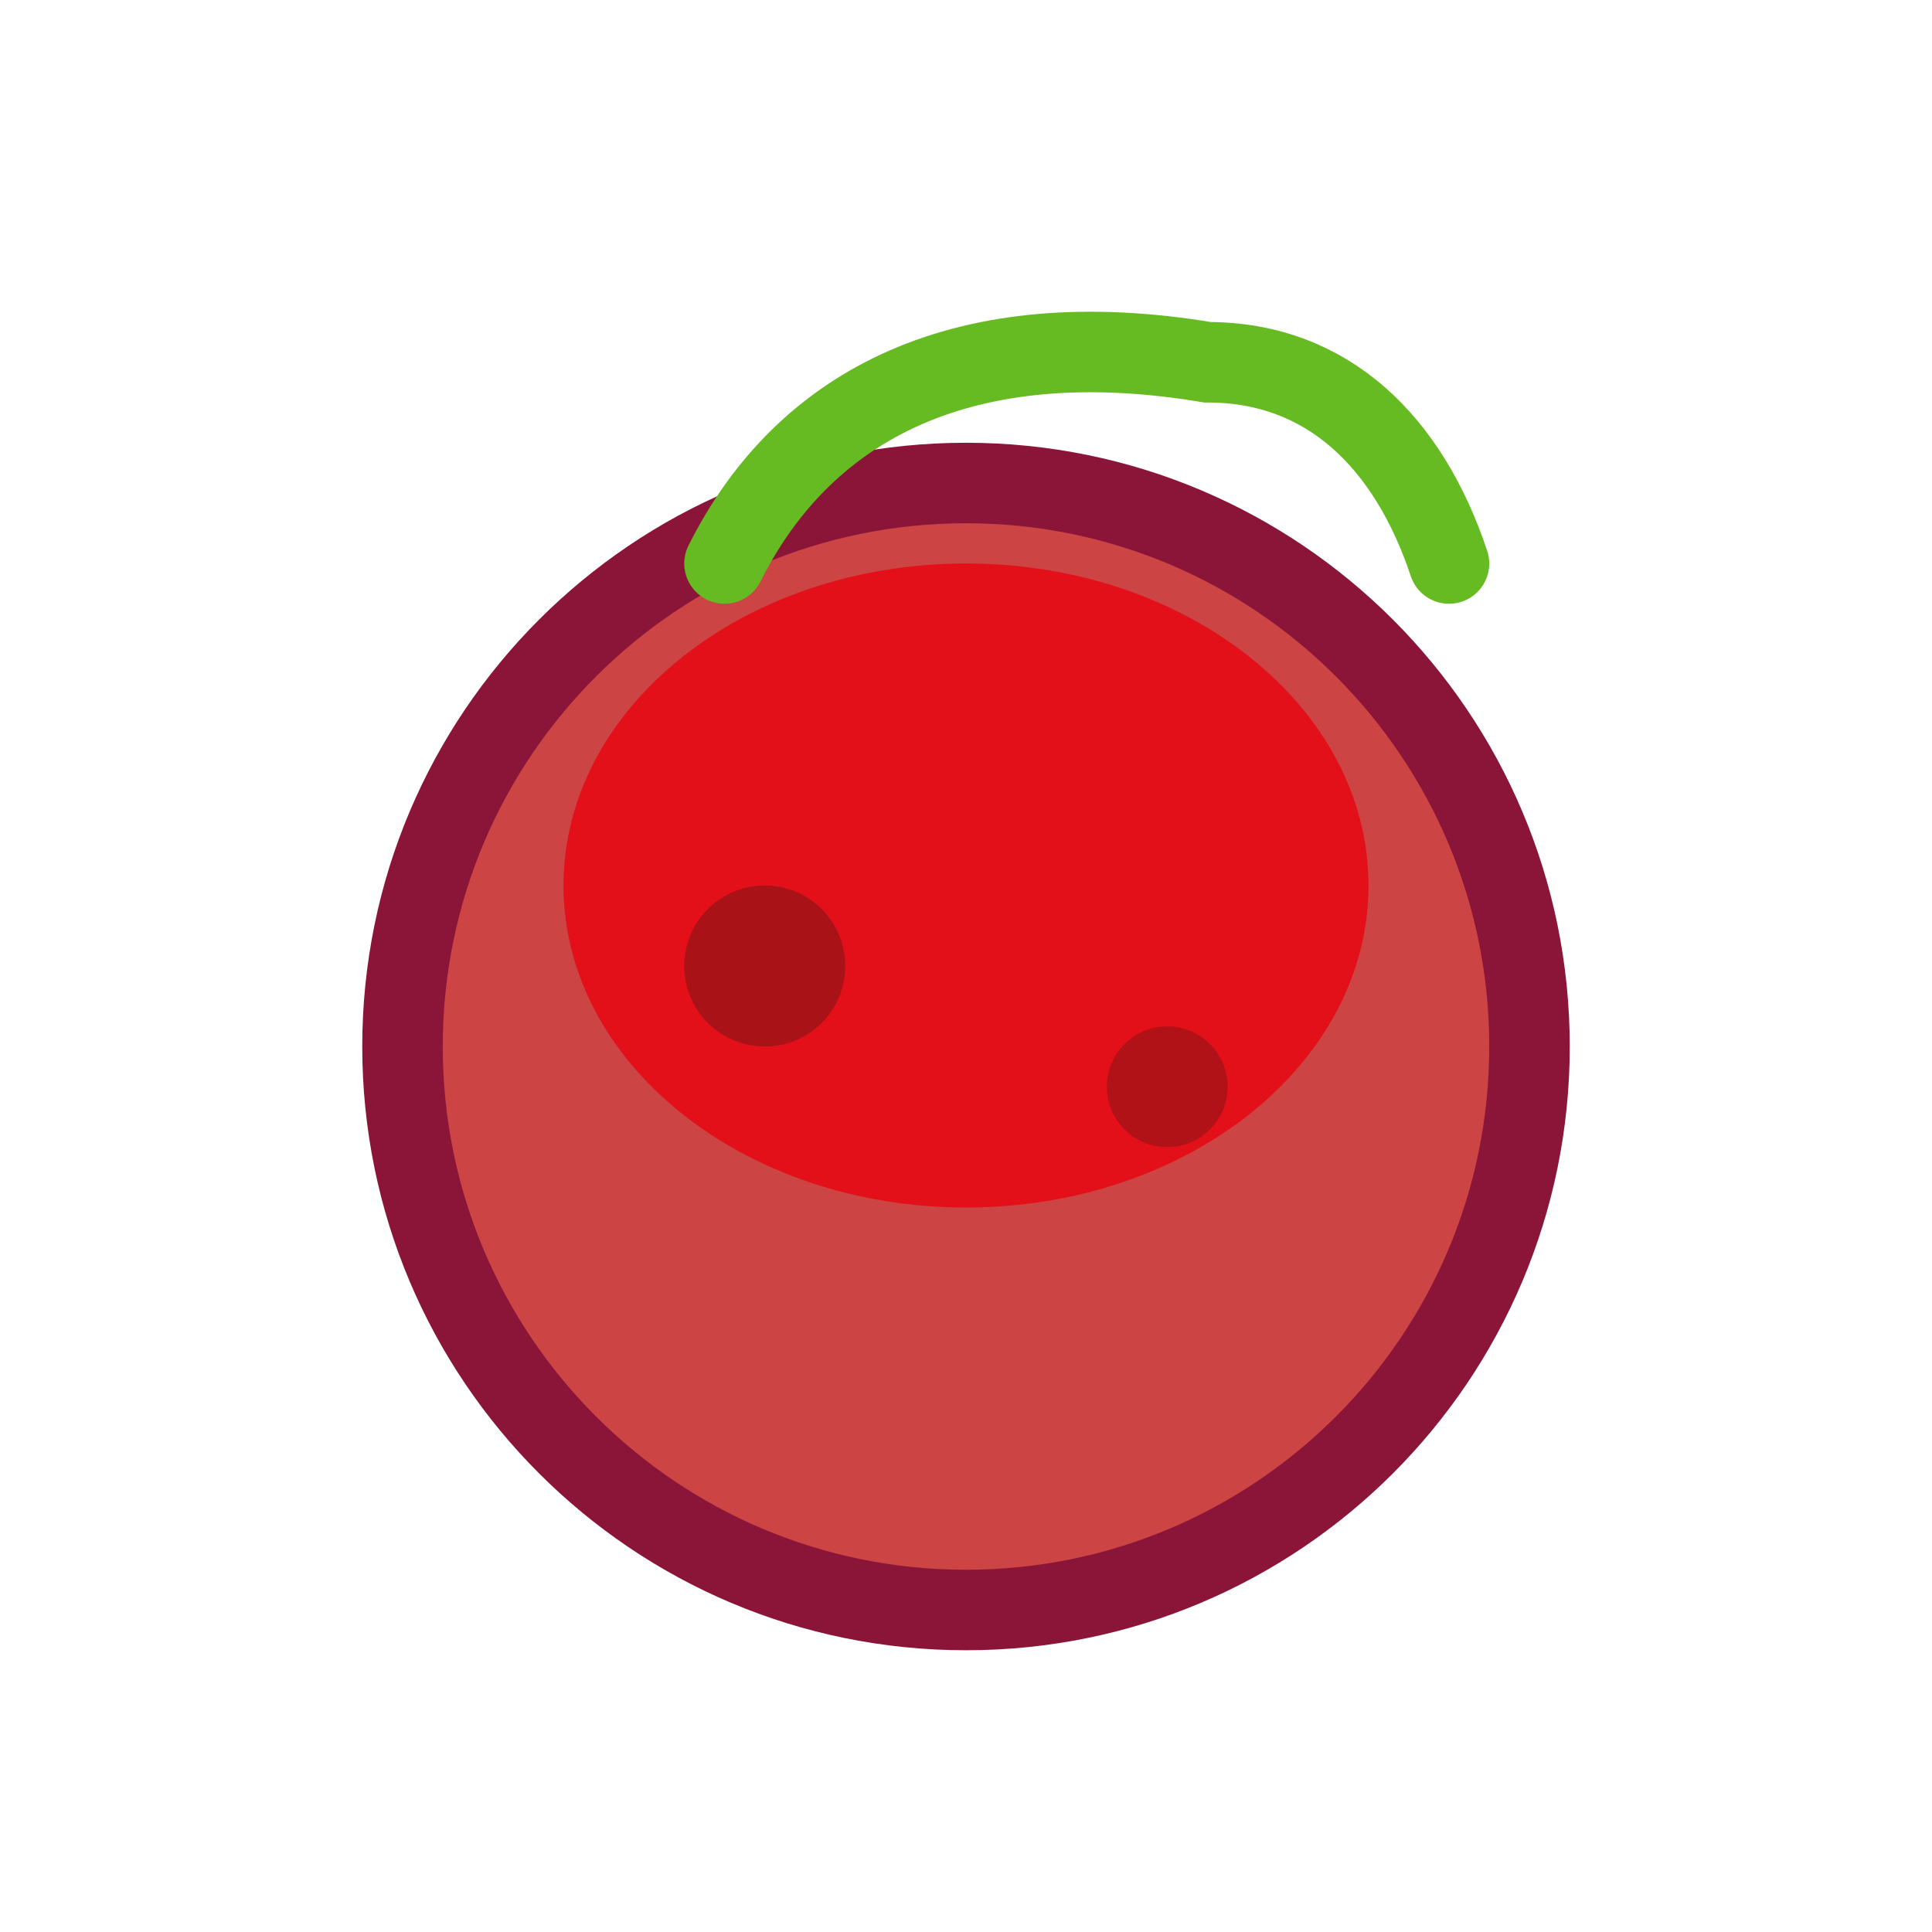
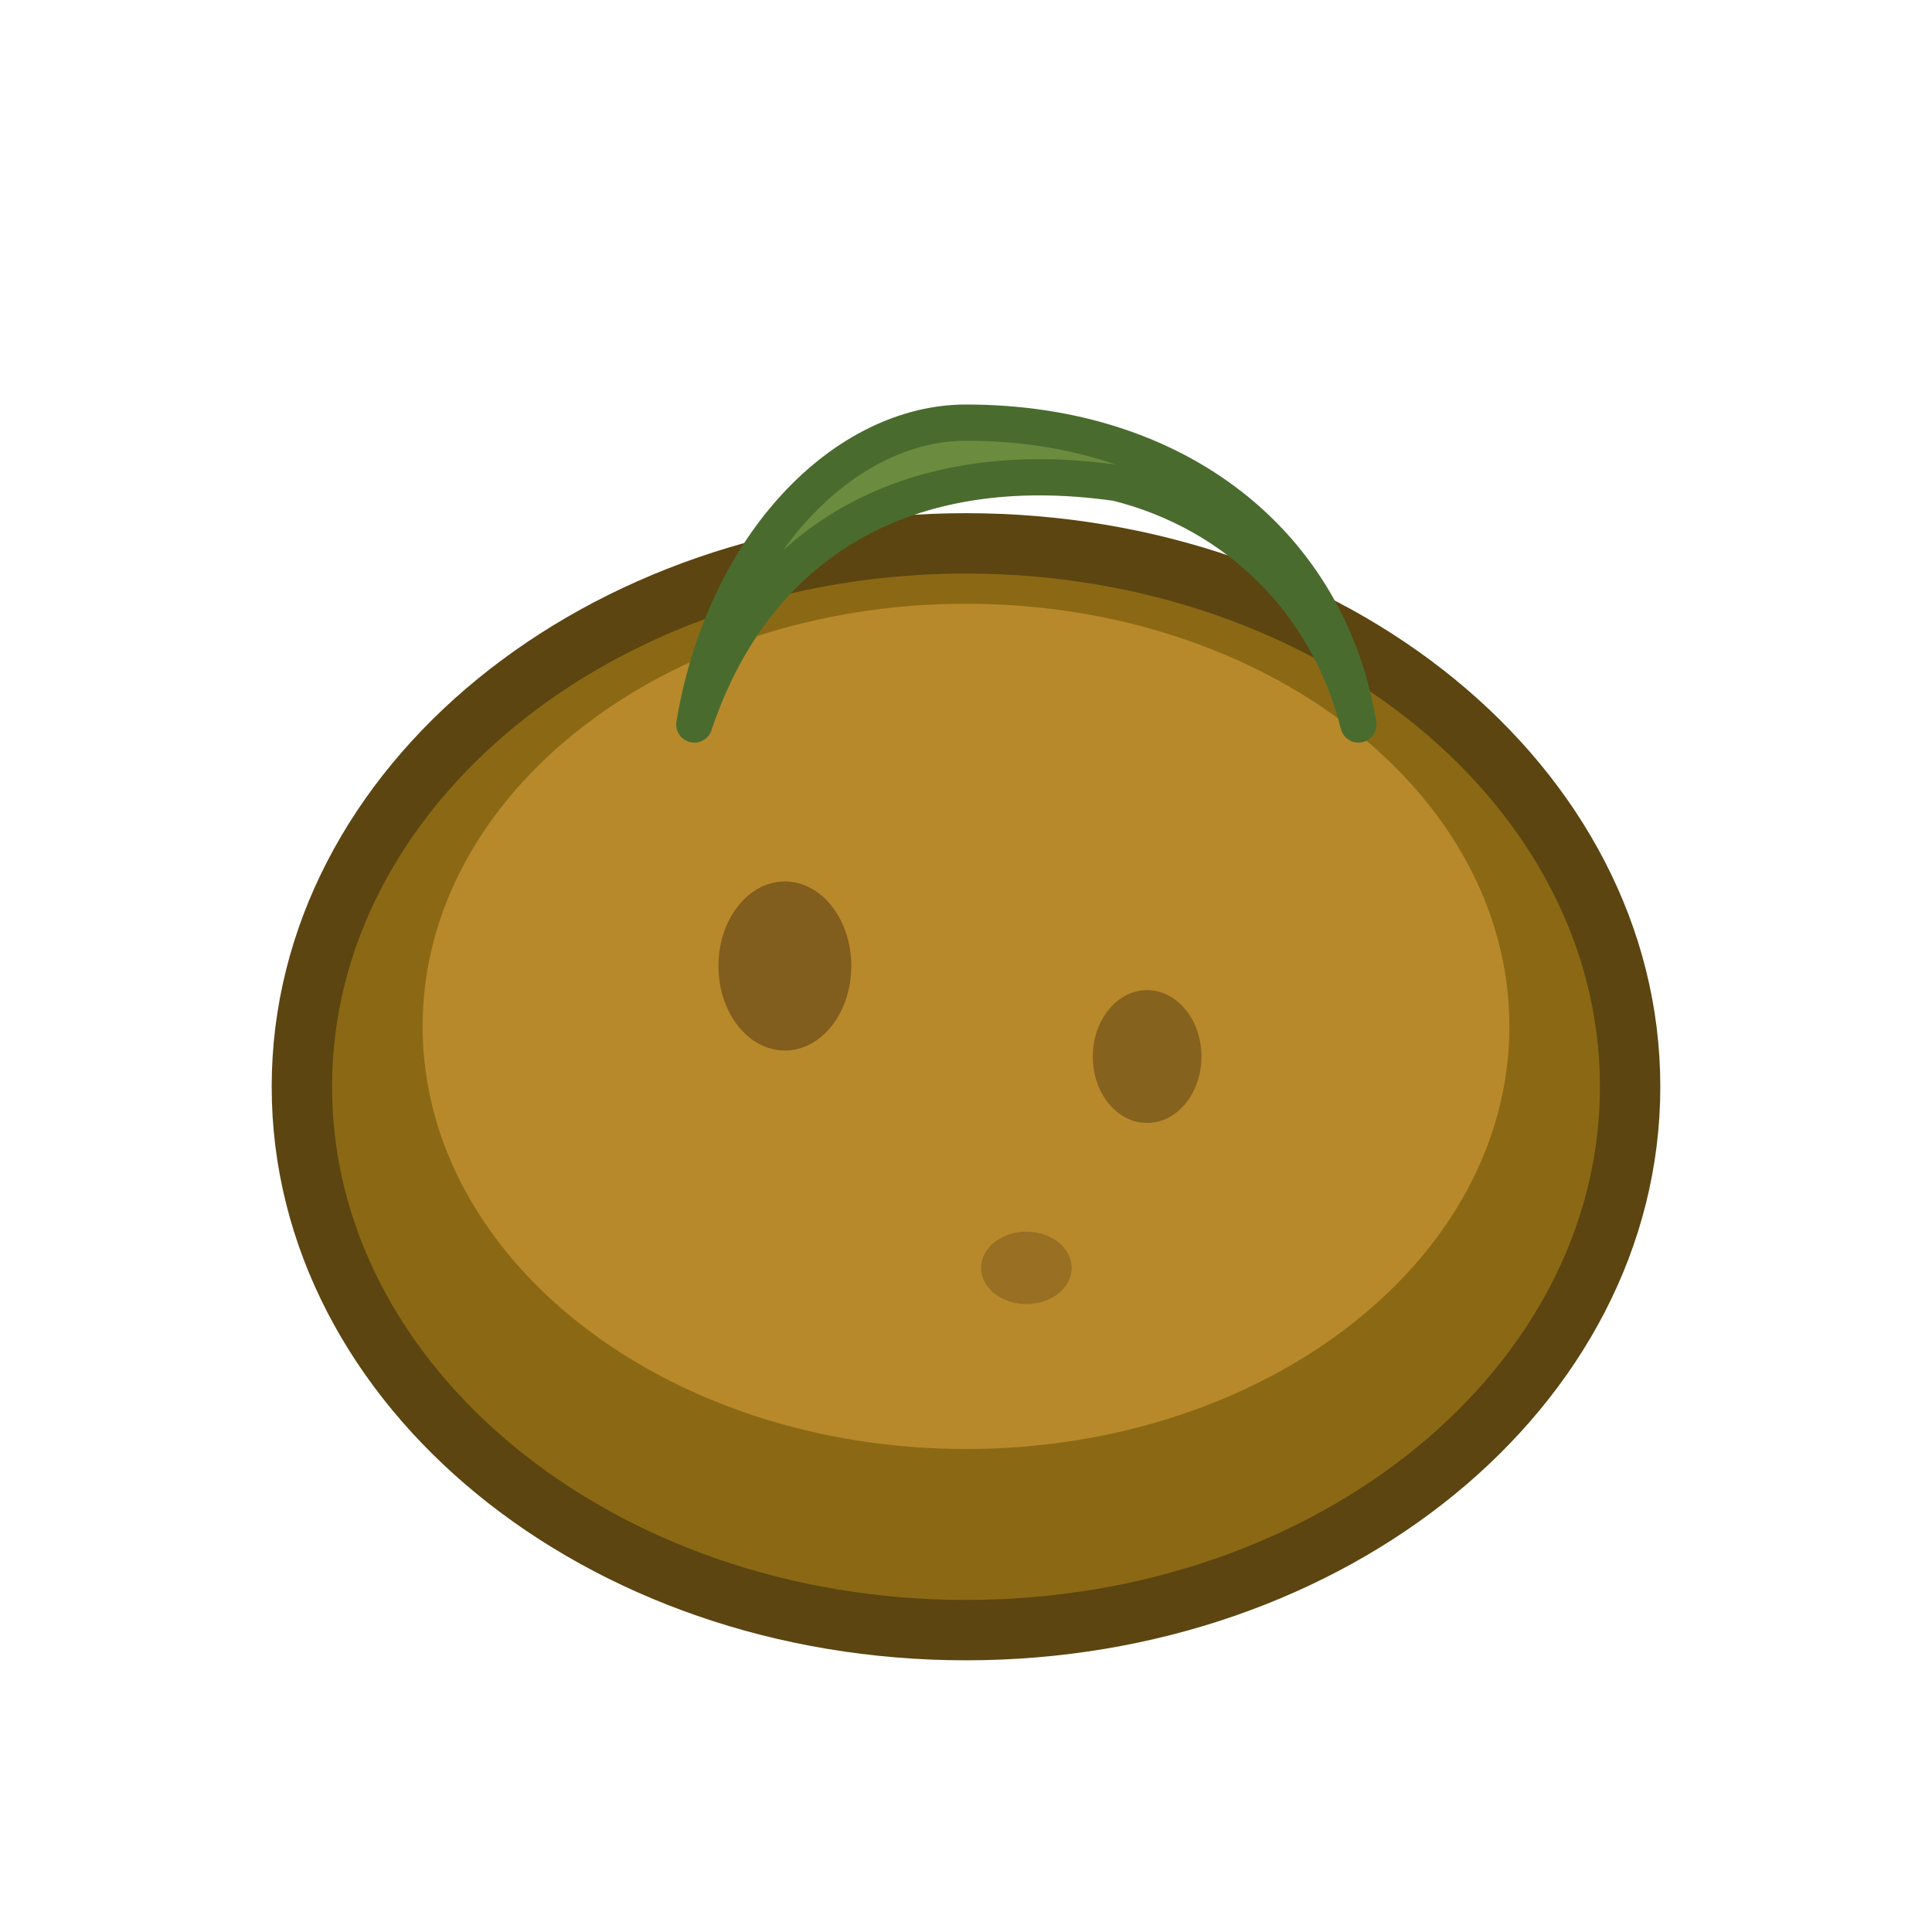
- <svg xmlns="http://www.w3.org/2000/svg" viewBox="0 0 48 48" fill="none">
-   <circle cx="24" cy="26" r="14" fill="#c44" stroke="#8b1538" stroke-width="2" />
-   <ellipse cx="24" cy="22" rx="10" ry="8" fill="#e50914" opacity="0.9" />
-   <path d="M18 14c2-4 6-6 12-5 3 0 5 2 6 5" stroke="#6b2" stroke-width="2" stroke-linecap="round" fill="none" />
-   <circle cx="19" cy="24" r="2" fill="#3d1810" opacity="0.35" />
-   <circle cx="29" cy="27" r="1.5" fill="#3d1810" opacity="0.3" />
+ <svg xmlns="http://www.w3.org/2000/svg" viewBox="0 0 64 64" fill="none" aria-hidden="true">
+   <ellipse cx="32" cy="36" rx="22" ry="18" fill="#8B6914" stroke="#5c4510" stroke-width="2" />
+   <ellipse cx="32" cy="34" rx="18" ry="14" fill="#b8892a" />
+   <path d="M32 14c-4 0-8 4-9 10 2-6 7-9 14-8 4 1 7 4 8 8-1-6-6-10-13-10z" fill="#6b8c3e" stroke="#4a6b2e" stroke-width="1.2" stroke-linejoin="round" />
+   <ellipse cx="26" cy="32" rx="2.2" ry="2.8" fill="#3d2810" opacity="0.45" />
+   <ellipse cx="38" cy="35" rx="1.8" ry="2.2" fill="#3d2810" opacity="0.4" />
+   <ellipse cx="34" cy="42" rx="1.5" ry="1.2" fill="#5c4018" opacity="0.35" />
</svg>
